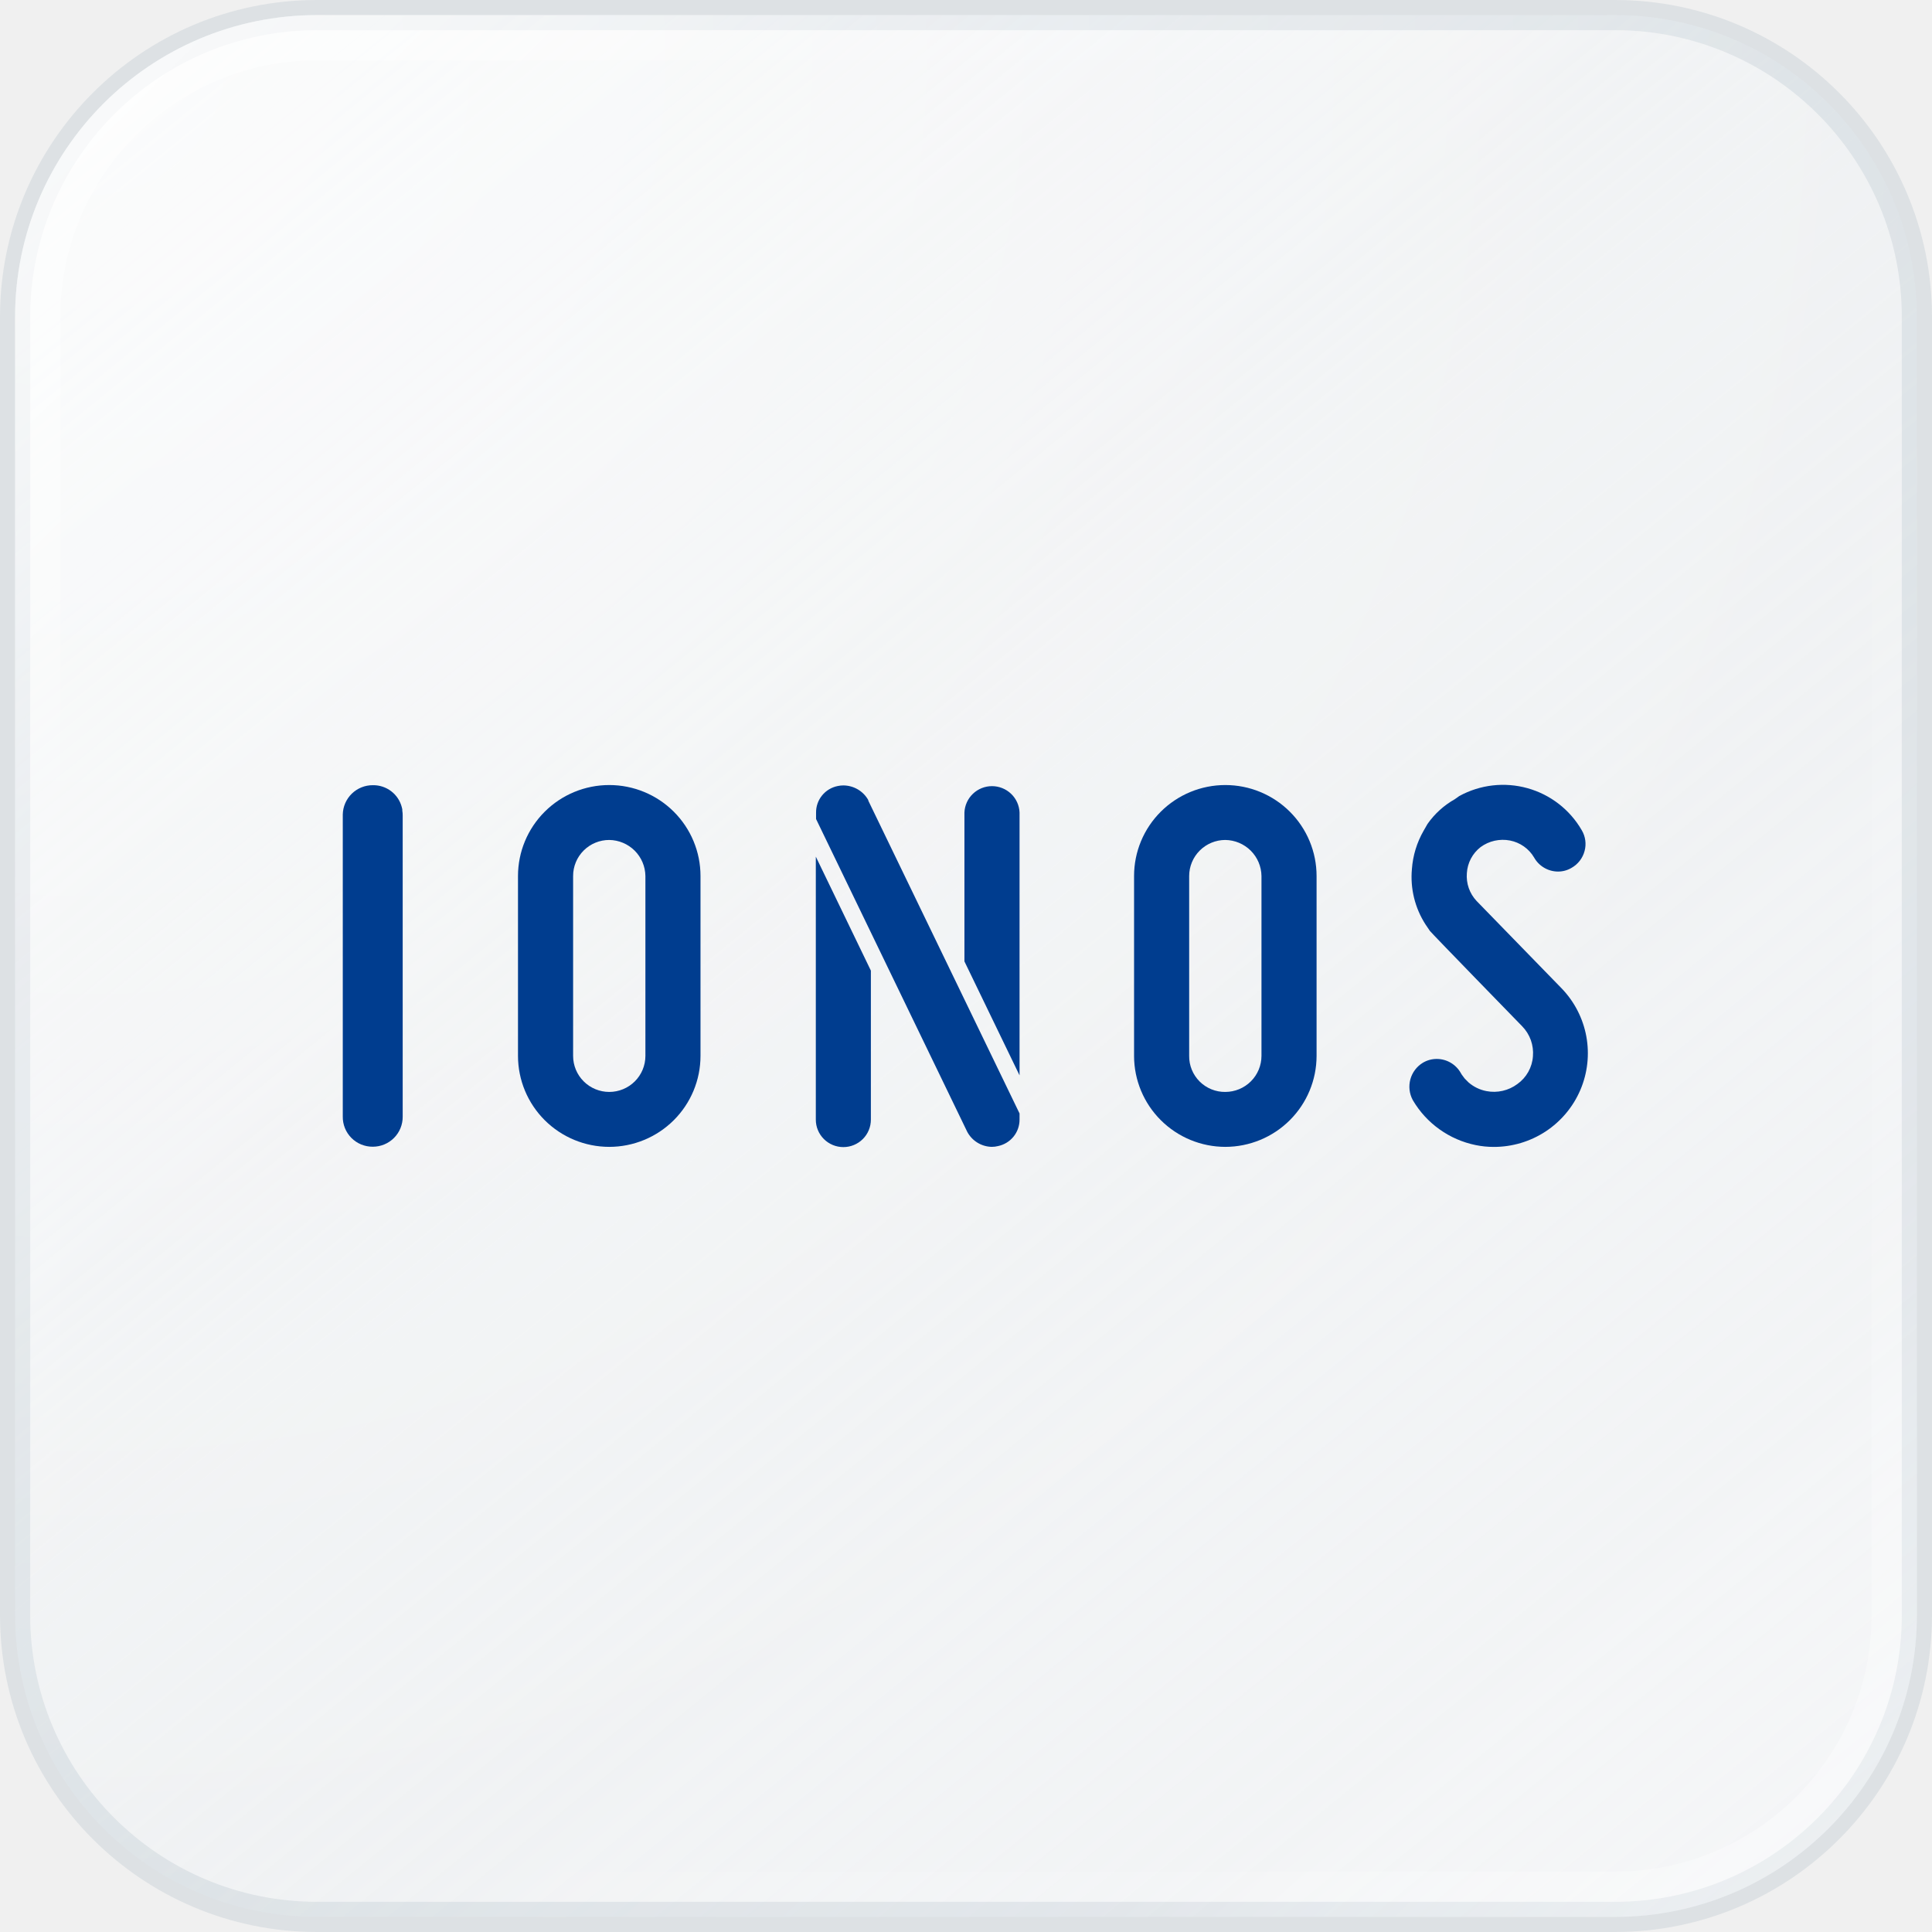
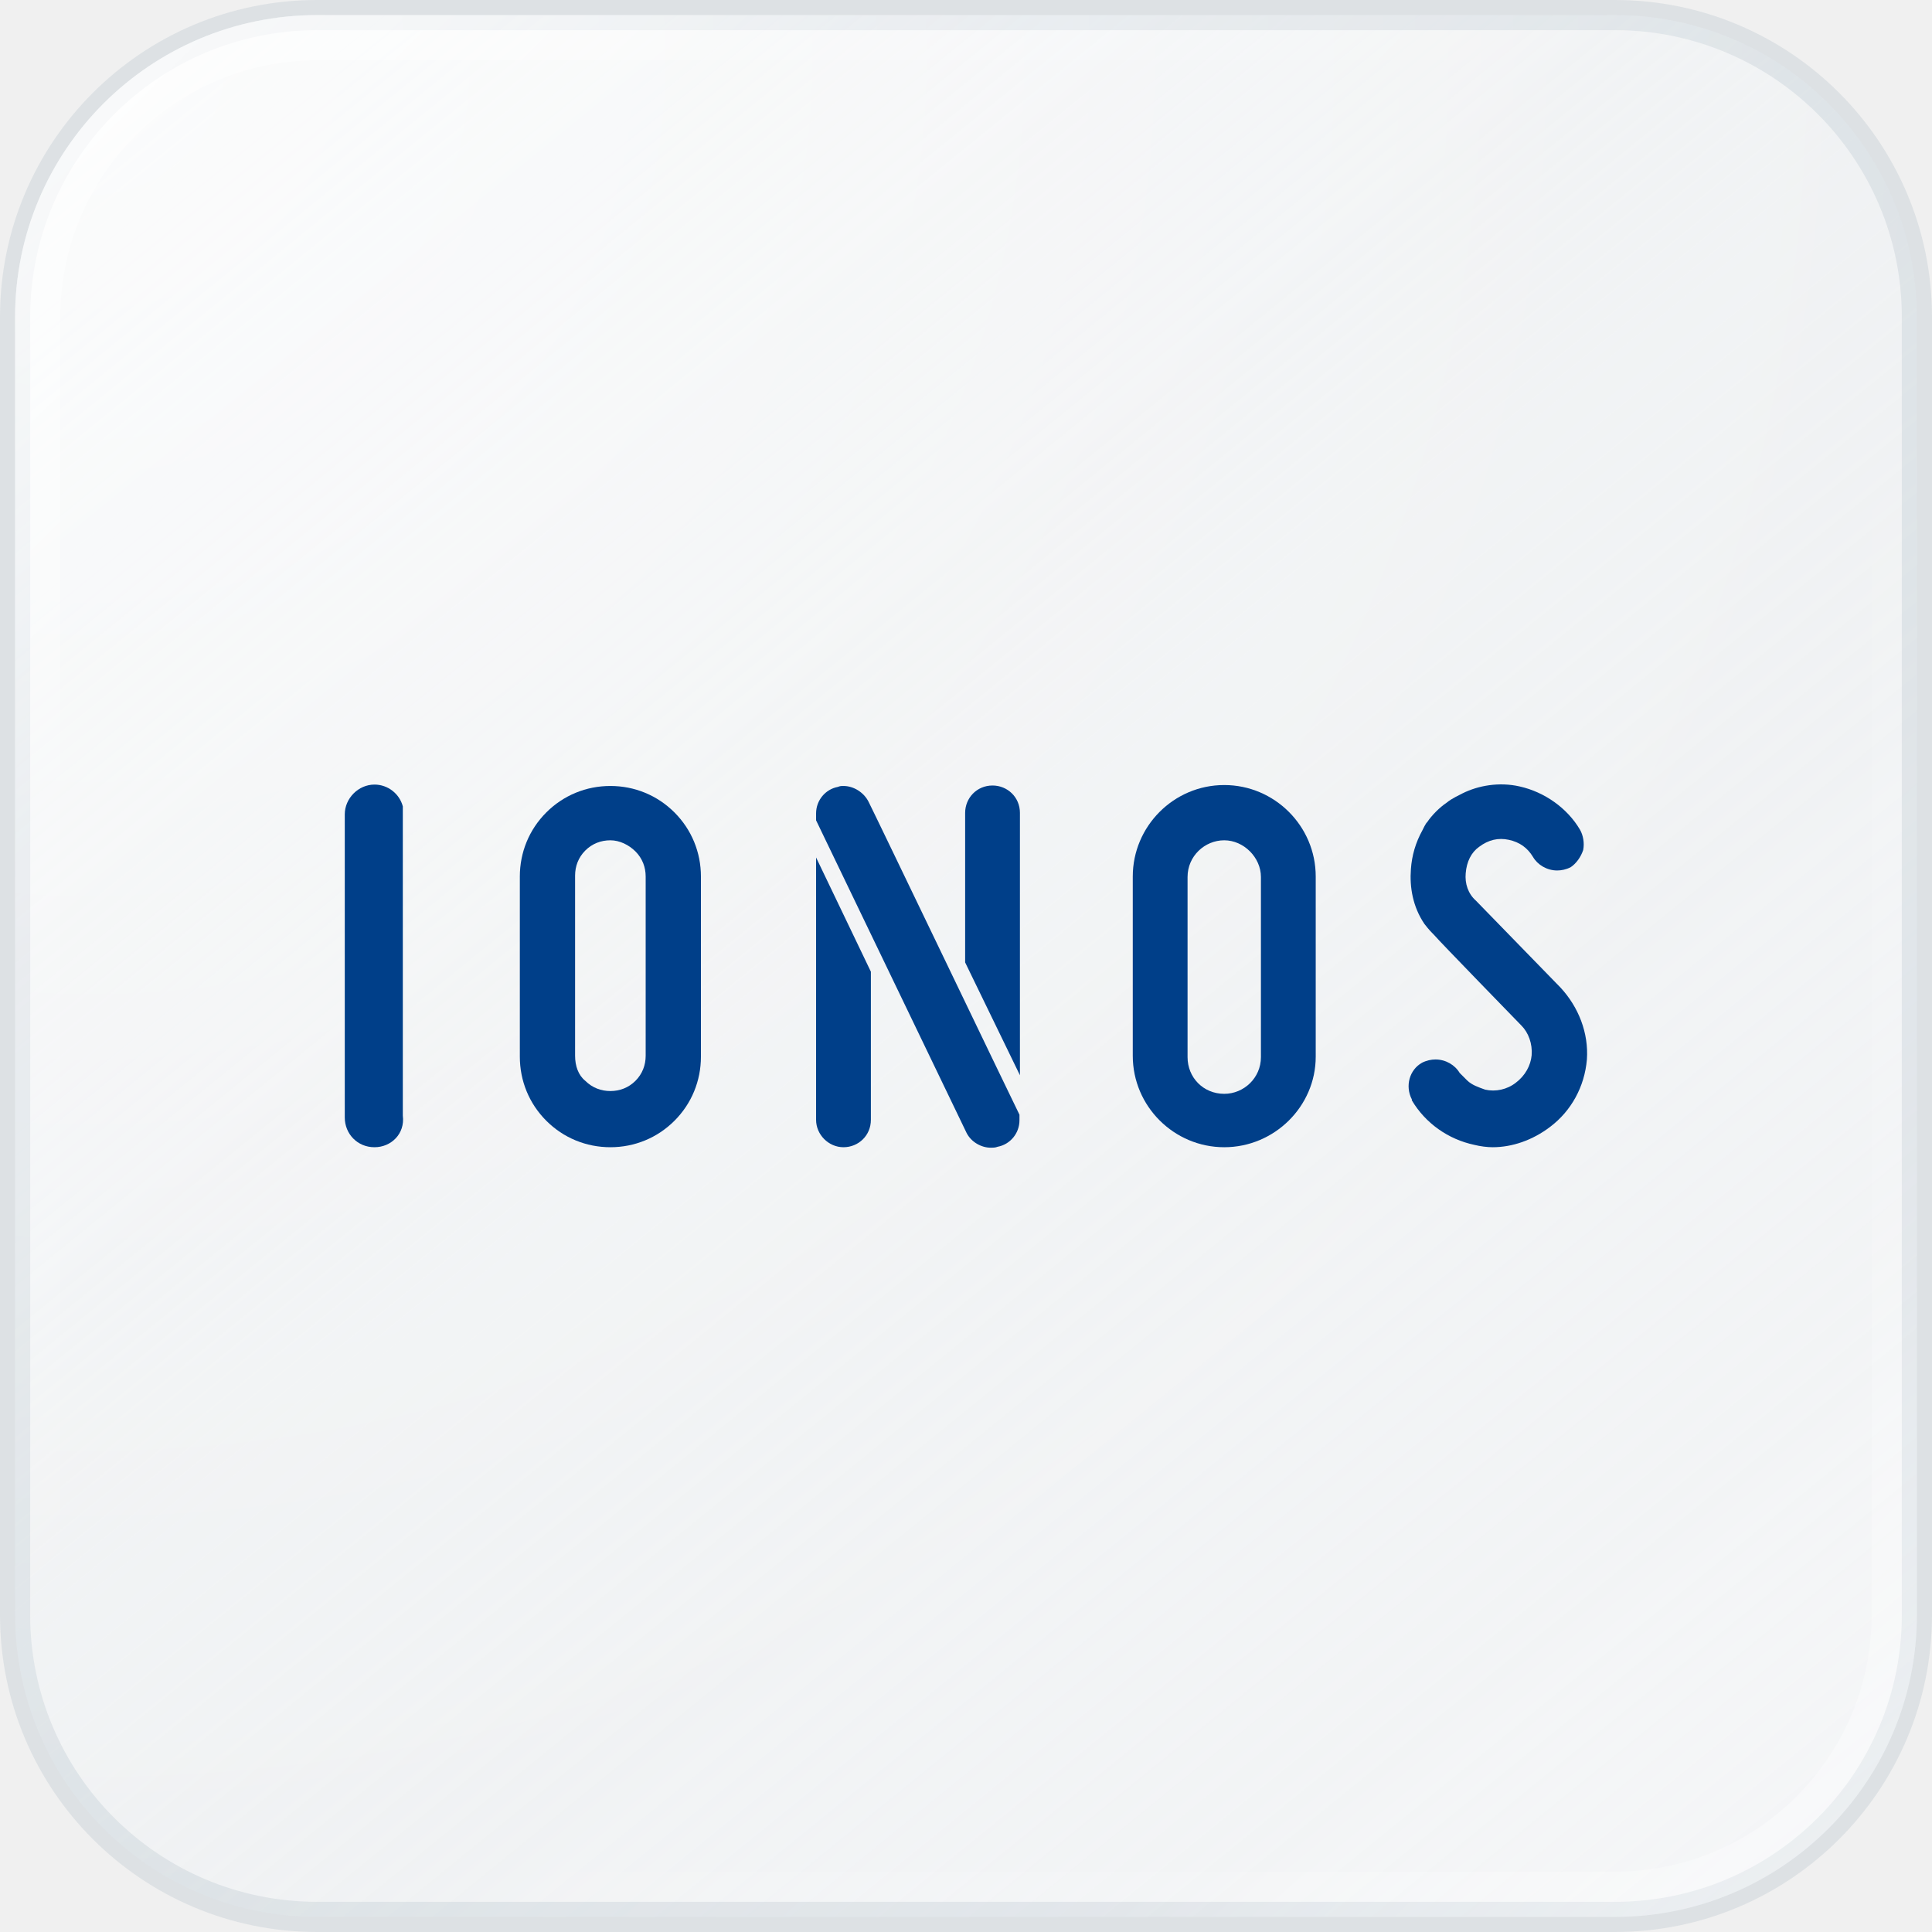
<svg xmlns="http://www.w3.org/2000/svg" viewBox="0 0 64 64" fill="none" color="#374151">
  <g>
    <defs>
      <linearGradient id="ionos-app-light-background-surface" x1="6" y1="0" x2="58" y2="64" gradientUnits="userSpaceOnUse">
        <stop offset="0" stop-color="#FBFCFD" stop-opacity=".78" />
        <stop offset=".48" stop-color="#EFF3F6" stop-opacity=".50" />
        <stop offset="1" stop-color="#F7F9FB" stop-opacity=".68" />
      </linearGradient>
      <radialGradient id="ionos-app-light-background-sheen" cx="3" cy="2" r="62" gradientUnits="userSpaceOnUse">
        <stop stop-color="#FFFFFF" stop-opacity=".45" />
        <stop offset="1" stop-color="#FFFFFF" stop-opacity="0" />
      </radialGradient>
      <linearGradient id="ionos-app-light-background-reflection" x1="0" y1="0" x2="64" y2="64" gradientUnits="userSpaceOnUse">
        <stop stop-color="#FFFFFF" stop-opacity=".64" />
        <stop offset=".23" stop-color="#FFFFFF" stop-opacity=".12" />
        <stop offset=".5" stop-color="#FFFFFF" stop-opacity="0" />
        <stop offset=".78" stop-color="#FFFFFF" stop-opacity=".08" />
        <stop offset="1" stop-color="#FFFFFF" stop-opacity=".45" />
      </linearGradient>
    </defs>
    <rect x=".5" y=".5" width="63" height="63" rx="10" fill="url(#ionos-app-light-background-surface)" stroke="#9EADBB" stroke-opacity=".22" />
    <rect x=".5" y=".5" width="63" height="63" rx="10" fill="url(#ionos-app-light-background-sheen)" />
    <rect x="1.25" y="1.25" width="61.5" height="61.5" rx="9.25" stroke="url(#ionos-app-light-background-reflection)" stroke-width="1.5" />
  </g>
  <defs>
    <clipPath id="ionos-app-light-tile">
      <rect x=".5" y=".5" width="63" height="63" rx="10" />
    </clipPath>
  </defs>
  <g clip-path="url(#ionos-app-light-tile)">
-     <svg viewBox="0 0 82.656 24" fill="none" x="11.355" y="11.355" width="41.29" height="41.29">
-       <g clip-path="url(#ionos-app-light-clip0_2056_7809)">
-         <path d="M76.332 23.997C75.924 23.998 75.517 23.957 75.117 23.874C74.257 23.697 73.443 23.342 72.729 22.832C72.014 22.323 71.415 21.669 70.969 20.915L70.946 20.873C70.725 20.455 70.672 19.969 70.796 19.513C70.921 19.058 71.215 18.666 71.619 18.419C71.898 18.251 72.218 18.163 72.545 18.163C72.87 18.163 73.189 18.25 73.469 18.414C73.749 18.578 73.981 18.813 74.139 19.095L74.201 19.199L74.396 19.461L74.656 19.723C74.994 20.015 75.403 20.212 75.842 20.296C76.197 20.365 76.562 20.359 76.914 20.278C77.267 20.198 77.598 20.046 77.888 19.83C78.188 19.618 78.436 19.342 78.615 19.022C78.794 18.702 78.9 18.347 78.924 17.982C78.954 17.62 78.906 17.256 78.784 16.914C78.661 16.572 78.466 16.261 78.213 16C78.213 16 72.223 9.849 72.093 9.677L71.797 9.24C71.097 8.15 70.78 6.858 70.898 5.569C70.962 4.675 71.227 3.808 71.674 3.031L71.934 2.577C72.407 1.903 73.025 1.344 73.743 0.939L74.039 0.729C75.421 -0.028 77.045 -0.215 78.564 0.209C80.082 0.632 81.373 1.633 82.16 2.995C82.282 3.2 82.362 3.429 82.394 3.665C82.427 3.902 82.411 4.143 82.348 4.374C82.286 4.609 82.177 4.829 82.028 5.022C81.879 5.214 81.693 5.375 81.481 5.494C81.21 5.654 80.902 5.738 80.587 5.737C80.264 5.736 79.947 5.65 79.669 5.486C79.39 5.323 79.16 5.089 79.002 4.808C78.831 4.517 78.6 4.266 78.323 4.071C78.047 3.877 77.733 3.743 77.401 3.678C77.063 3.613 76.716 3.618 76.38 3.693C76.045 3.768 75.729 3.912 75.452 4.115C75.186 4.322 74.967 4.583 74.81 4.88C74.653 5.178 74.562 5.505 74.542 5.841C74.514 6.178 74.558 6.517 74.669 6.836C74.781 7.155 74.959 7.447 75.192 7.693L80.821 13.478C81.67 14.356 82.241 15.464 82.463 16.663C82.684 17.863 82.546 19.101 82.067 20.222C81.587 21.344 80.786 22.3 79.765 22.972C78.743 23.643 77.546 24 76.322 23.997H76.332Z" fill="#003D8F" />
-         <path d="M58.524 23.994C56.92 23.992 55.382 23.356 54.247 22.225C53.112 21.094 52.474 19.561 52.473 17.962V6.032C52.473 5.239 52.629 4.455 52.933 3.723C53.237 2.992 53.683 2.327 54.245 1.767C54.807 1.207 55.474 0.762 56.208 0.459C56.943 0.156 57.73 0 58.524 0C59.319 0 60.106 0.156 60.84 0.459C61.574 0.762 62.241 1.207 62.803 1.767C63.365 2.327 63.811 2.992 64.115 3.723C64.419 4.455 64.576 5.239 64.576 6.032V17.962C64.574 19.561 63.936 21.094 62.801 22.225C61.667 23.356 60.129 23.992 58.524 23.994ZM58.524 3.642C57.889 3.643 57.279 3.895 56.83 4.343C56.381 4.791 56.128 5.398 56.127 6.032V17.962C56.123 18.277 56.183 18.589 56.302 18.88C56.422 19.172 56.598 19.437 56.821 19.659C57.045 19.882 57.31 20.058 57.603 20.177C57.895 20.295 58.209 20.355 58.524 20.351C59.16 20.35 59.769 20.098 60.218 19.651C60.668 19.203 60.921 18.595 60.922 17.962V6.032C60.913 5.4 60.658 4.798 60.21 4.351C59.762 3.905 59.157 3.651 58.524 3.642Z" fill="#003D8F" />
-         <path d="M35.02 12.306V22.19C35.02 22.672 34.828 23.135 34.486 23.476C34.143 23.817 33.679 24.009 33.195 24.009C32.711 24.009 32.246 23.817 31.904 23.476C31.561 23.135 31.369 22.672 31.369 22.19V4.749L35.02 12.306ZM44.879 19.253V1.819C44.859 1.349 44.658 0.905 44.317 0.58C43.977 0.255 43.523 0.073 43.052 0.073C42.58 0.073 42.127 0.255 41.786 0.58C41.446 0.905 41.244 1.349 41.224 1.819V11.694L44.879 19.253ZM34.848 1.032V0.997C34.684 0.703 34.444 0.459 34.153 0.288C33.863 0.118 33.532 0.027 33.195 0.025C33.071 0.025 32.948 0.038 32.828 0.064C32.417 0.144 32.048 0.365 31.784 0.689C31.52 1.012 31.379 1.418 31.385 1.835V2.253L41.41 22.996C41.567 23.291 41.8 23.539 42.086 23.715C42.371 23.89 42.699 23.986 43.034 23.993C43.175 23.993 43.316 23.976 43.453 23.941C43.856 23.857 44.218 23.637 44.478 23.318C44.738 22.999 44.879 22.601 44.879 22.19V21.779C44.879 21.779 35.118 1.586 34.848 1.032Z" fill="#003D8F" />
-         <path d="M17.671 23.994C16.066 23.993 14.527 23.357 13.393 22.226C12.258 21.095 11.62 19.561 11.619 17.962V6.032C11.619 4.432 12.257 2.898 13.392 1.767C14.527 0.635 16.066 0 17.671 0C19.276 0 20.815 0.635 21.95 1.767C23.085 2.898 23.722 4.432 23.722 6.032V17.962C23.721 19.561 23.084 21.095 21.949 22.226C20.814 23.357 19.276 23.993 17.671 23.994ZM17.671 3.642C17.356 3.642 17.044 3.703 16.753 3.823C16.462 3.943 16.197 4.119 15.975 4.341C15.752 4.563 15.575 4.827 15.455 5.117C15.335 5.407 15.273 5.718 15.274 6.032V17.962C15.274 18.596 15.526 19.203 15.976 19.651C16.425 20.099 17.035 20.351 17.671 20.351C18.306 20.351 18.916 20.099 19.366 19.651C19.815 19.203 20.068 18.596 20.068 17.962V6.032C20.06 5.4 19.804 4.798 19.357 4.351C18.909 3.905 18.304 3.651 17.671 3.642Z" fill="#003D8F" />
-         <path d="M1.985 23.984C1.722 23.985 1.462 23.934 1.219 23.834C0.976 23.734 0.755 23.586 0.571 23.4C0.386 23.213 0.24 22.992 0.142 22.749C0.044 22.506 -0.004 22.245 0 21.983V1.953C0.01 1.432 0.225 0.936 0.599 0.572C0.973 0.208 1.475 0.006 1.998 0.01C2.436 0.004 2.862 0.144 3.21 0.409C3.558 0.674 3.806 1.048 3.914 1.47C3.928 1.516 3.939 1.562 3.947 1.609V1.697C3.966 1.804 3.974 1.912 3.973 2.021C3.973 2.021 3.973 21.77 3.973 21.996C3.975 22.257 3.924 22.516 3.825 22.758C3.726 22.999 3.58 23.218 3.395 23.403C3.21 23.588 2.99 23.735 2.748 23.834C2.506 23.934 2.247 23.985 1.985 23.984Z" fill="#003D8F" />
-       </g>
-       <defs>
-         <clipPath id="ionos-app-light-clip0_2056_7809">
-           <rect width="82.588" height="24" fill="#FFFFFF" />
-         </clipPath>
-       </defs>
+     <svg id="ionos-app-light-einsundeins-square" x="11.355" y="11.355" viewBox="63.37 158.219 268.43 79.105" xml:space="preserve" fill="#111111" width="41.29" height="41.29">
+       <path d="M311,236.8c-1.2,0-2.7-0.2-3.9-0.5c-5.7-1.2-10.6-4.7-13.5-9.6v-0.2c-1.5-2.9-0.5-6.4,2.2-7.9  c1-0.5,2-0.7,2.9-0.7c2.2,0,4.2,1.2,5.2,2.9l0.2,0.2l0.7,0.7l0.7,0.7c1,1,2.5,1.5,3.9,2c2.2,0.5,4.7,0,6.6-1.5  c2-1.5,3.2-3.7,3.4-5.9c0.2-2.5-0.7-4.9-2.2-6.4c0,0-17.9-18.4-18.7-19.4c-0.5-0.5-1.2-1.2-2.2-2.5c-2.5-3.7-3.2-7.9-2.9-11.8  c0.2-2.9,1-5.7,2.5-8.4c0,0,0.7-1.5,1-1.7c1-1.5,2.7-3.2,4.2-4.2c1.2-1,2.9-1.7,3.4-2c3.4-1.7,7.9-2.5,12.3-1.5  c5.4,1.2,10.3,4.7,13,9.3c0.7,1.2,1,2.9,0.7,4.4c-0.5,1.5-1.5,2.9-2.7,3.7c-1,0.5-2,0.7-2.9,0.7c-2.2,0-4.2-1.2-5.2-2.9  c-1.2-2-2.9-3.2-5.2-3.7s-4.4,0-6.4,1.5c-1.7,1.2-2.7,3.2-2.9,5.7c-0.2,2.2,0.5,4.4,2.2,5.9l18.2,18.7c3.9,4.2,6.1,9.8,5.7,15.5  c-0.5,5.9-3.4,11.1-7.9,14.5C319.6,235.3,315.2,236.8,311,236.8" fill="#003F89" />
+       <path d="M253.2,236.8c-10.8,0-19.7-8.8-19.7-19.7v-38.6c0-10.8,8.8-19.7,19.7-19.7c10.8,0,19.7,8.8,19.7,19.7v38.8  C272.9,228,264,236.8,253.2,236.8 M253.2,170.7c-4.2,0-7.9,3.4-7.9,7.9v38.8c0,4.4,3.4,7.9,7.9,7.9c4.2,0,7.9-3.4,7.9-7.9v-38.8  C261.1,174.4,257.4,170.7,253.2,170.7" fill="#003F89" />
+       <path d="M177.1,199v31.9c0,3.4-2.7,5.9-5.9,5.9s-5.9-2.7-5.9-5.9v-56.5L177.1,199z M209.2,221.3v-56.5  c0-3.4-2.7-5.9-5.9-5.9c-3.4,0-5.9,2.7-5.9,5.9V197L209.2,221.3z M176.6,162.4C176.6,162.4,176.6,162.1,176.6,162.4  c-1-2-3.2-3.4-5.4-3.4c-0.5,0-0.7,0-1.2,0.2c-2.7,0.5-4.7,2.9-4.7,5.7v1.5l32.4,67.3c1,2,3.2,3.2,5.2,3.2c0.5,0,1,0,1.5-0.2  c2.7-0.5,4.7-2.9,4.7-5.7v-1.2C209,229.7,177.5,164.1,176.6,162.4" fill="#003F89" />
+       <path d="M121,236.8c-5.2,0-10.1-2-13.8-5.7c-3.7-3.7-5.7-8.6-5.7-13.8v-38.8c0-5.2,2-10.1,5.7-13.8s8.6-5.7,13.8-5.7  s10.1,2,13.8,5.7s5.7,8.6,5.7,13.8v38.8c0,5.2-2,10.1-5.7,13.8S126.2,236.8,121,236.8 M121,170.7c-2,0-3.9,0.7-5.4,2.2  s-2.2,3.4-2.2,5.4v38.8c0,2.2,0.7,4.2,2.2,5.4c1.5,1.5,3.4,2.2,5.4,2.2s3.9-0.7,5.4-2.2s2.2-3.4,2.2-5.4v-38.6c0-2-0.7-3.9-2.2-5.4  C125,171.7,123,170.7,121,170.7" fill="#003F89" />
+       <path d="M70.2,236.8c-3.7,0-6.4-2.9-6.4-6.4v-65.1v-0.2c0-3.4,2.9-6.4,6.4-6.4c2.9,0,5.4,2,6.1,4.7c0,0,0,0.2,0,0.5v0.2  c0,0.2,0,0.7,0,1c0,0,0,64.1,0,64.9C76.8,233.9,73.8,236.8,70.2,236.8" fill="#003F89" />
    </svg>
  </g>
</svg>
